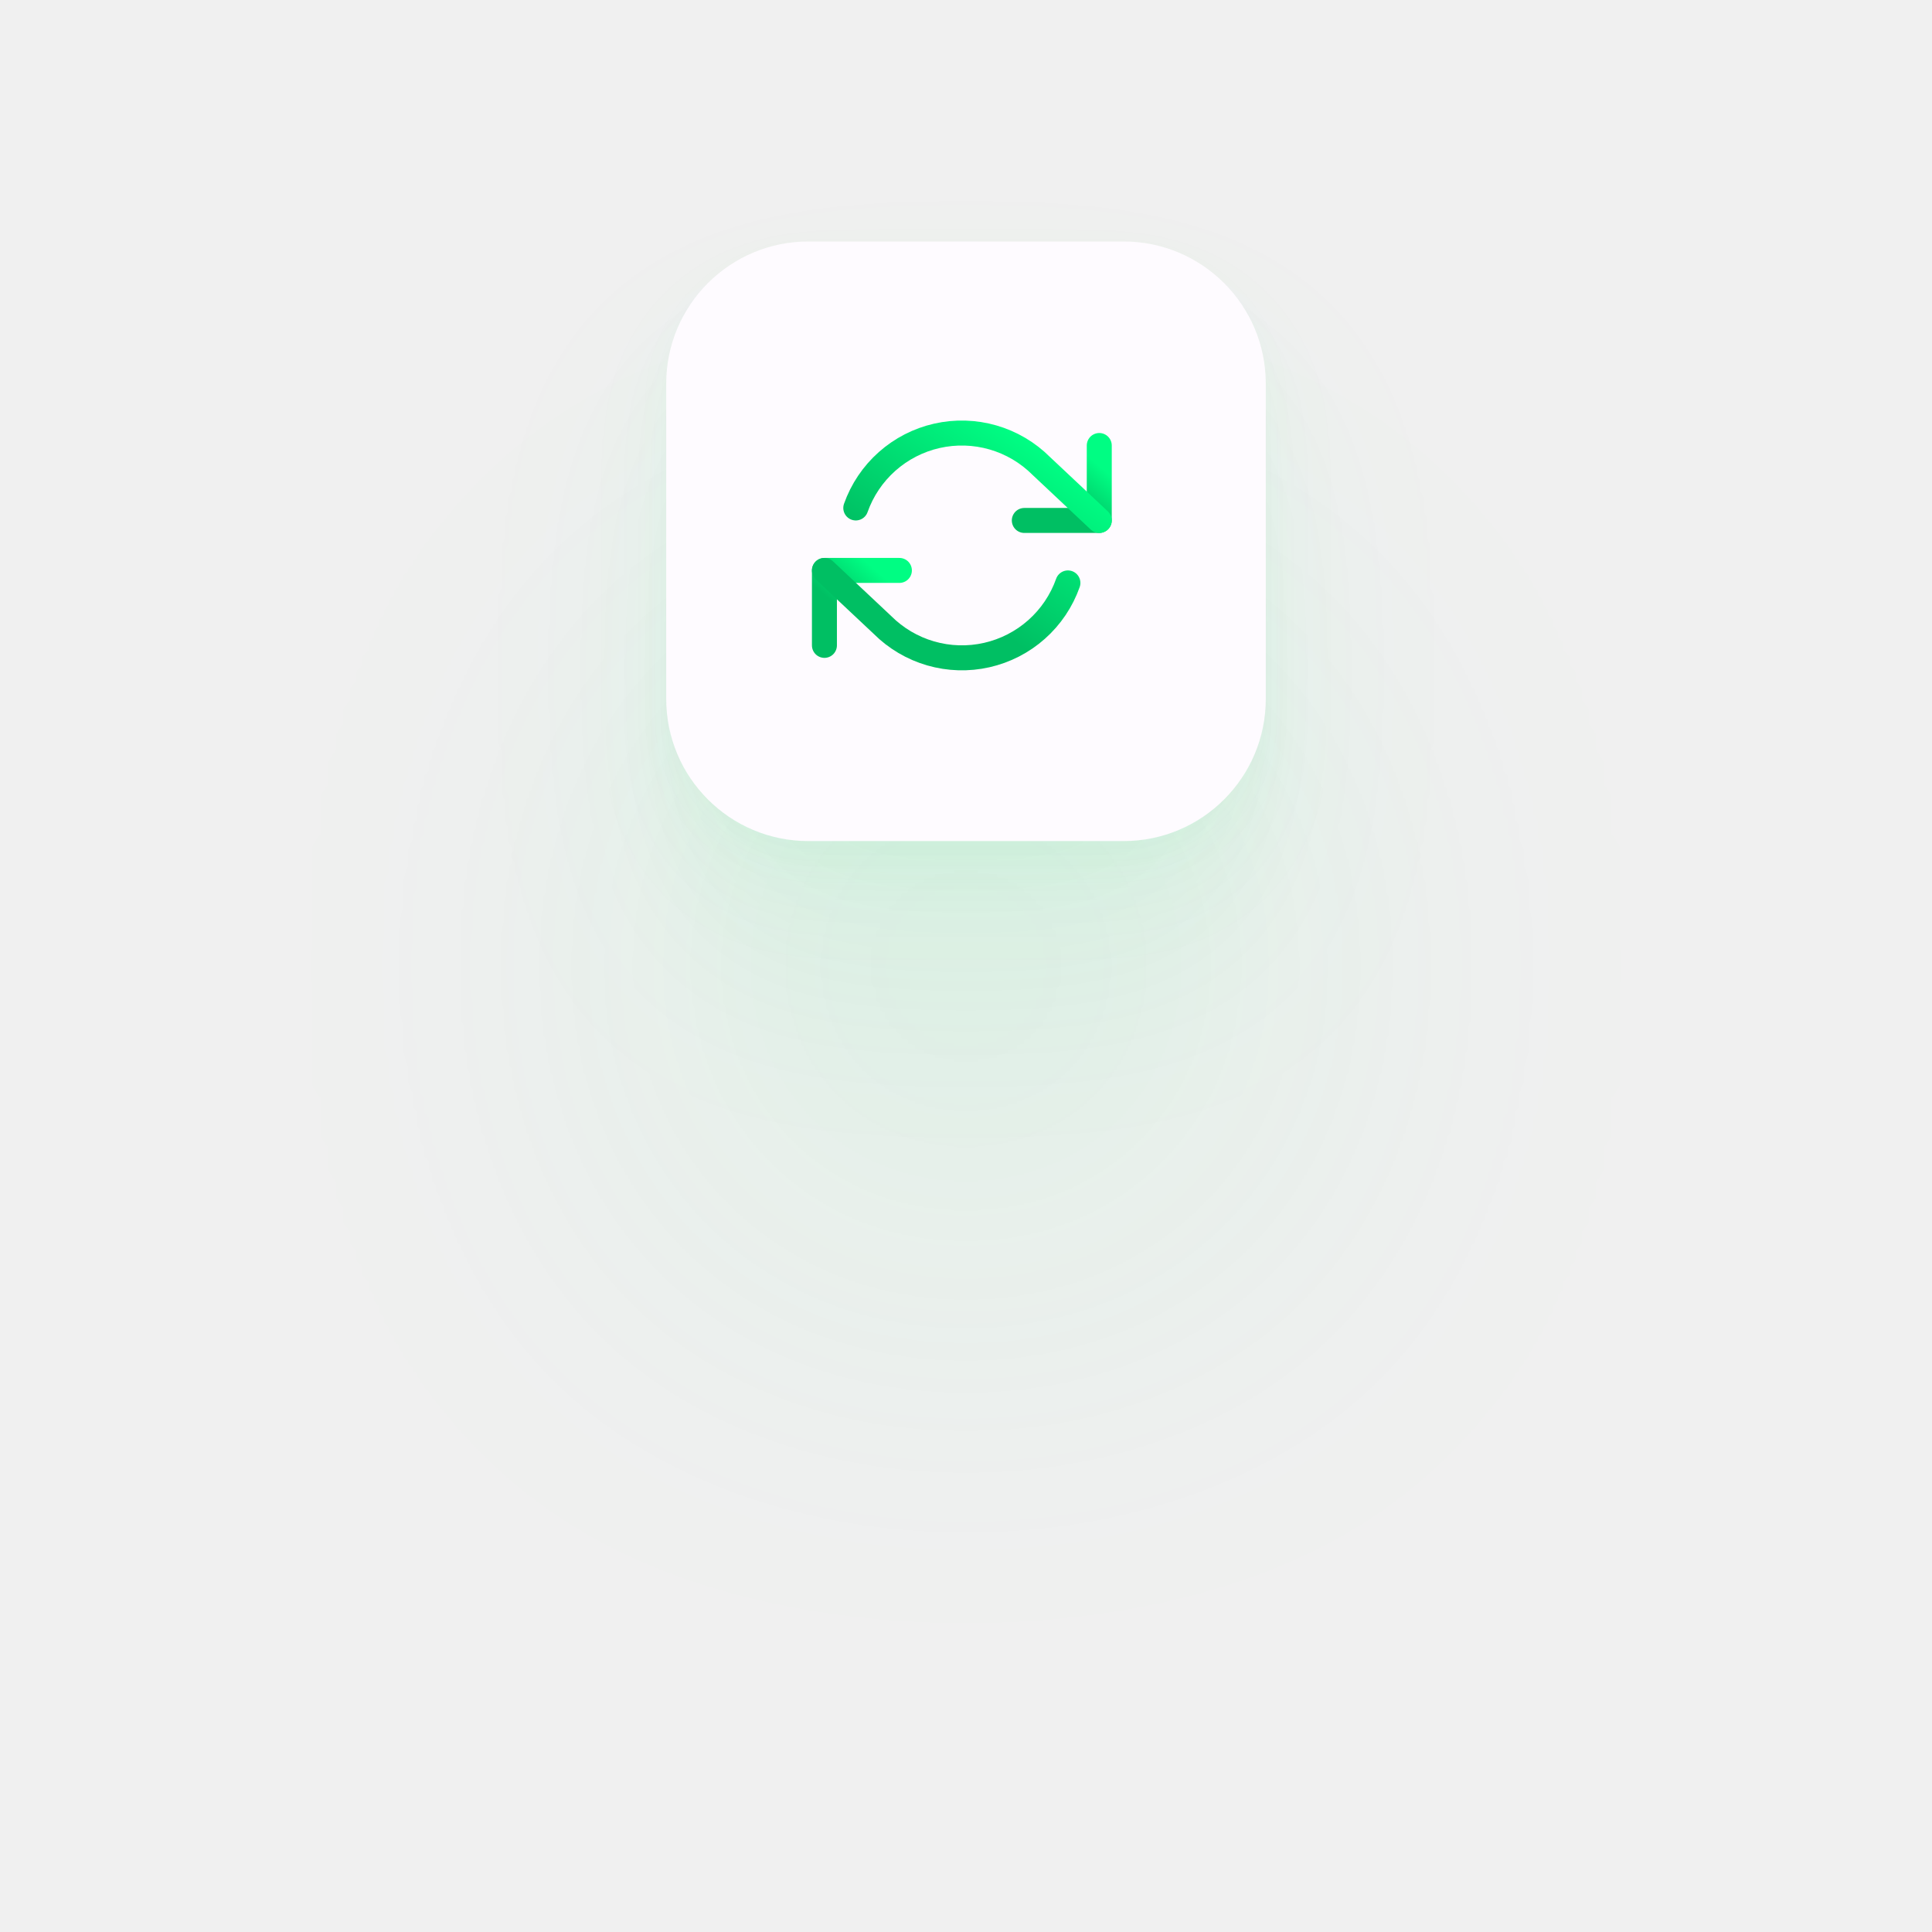
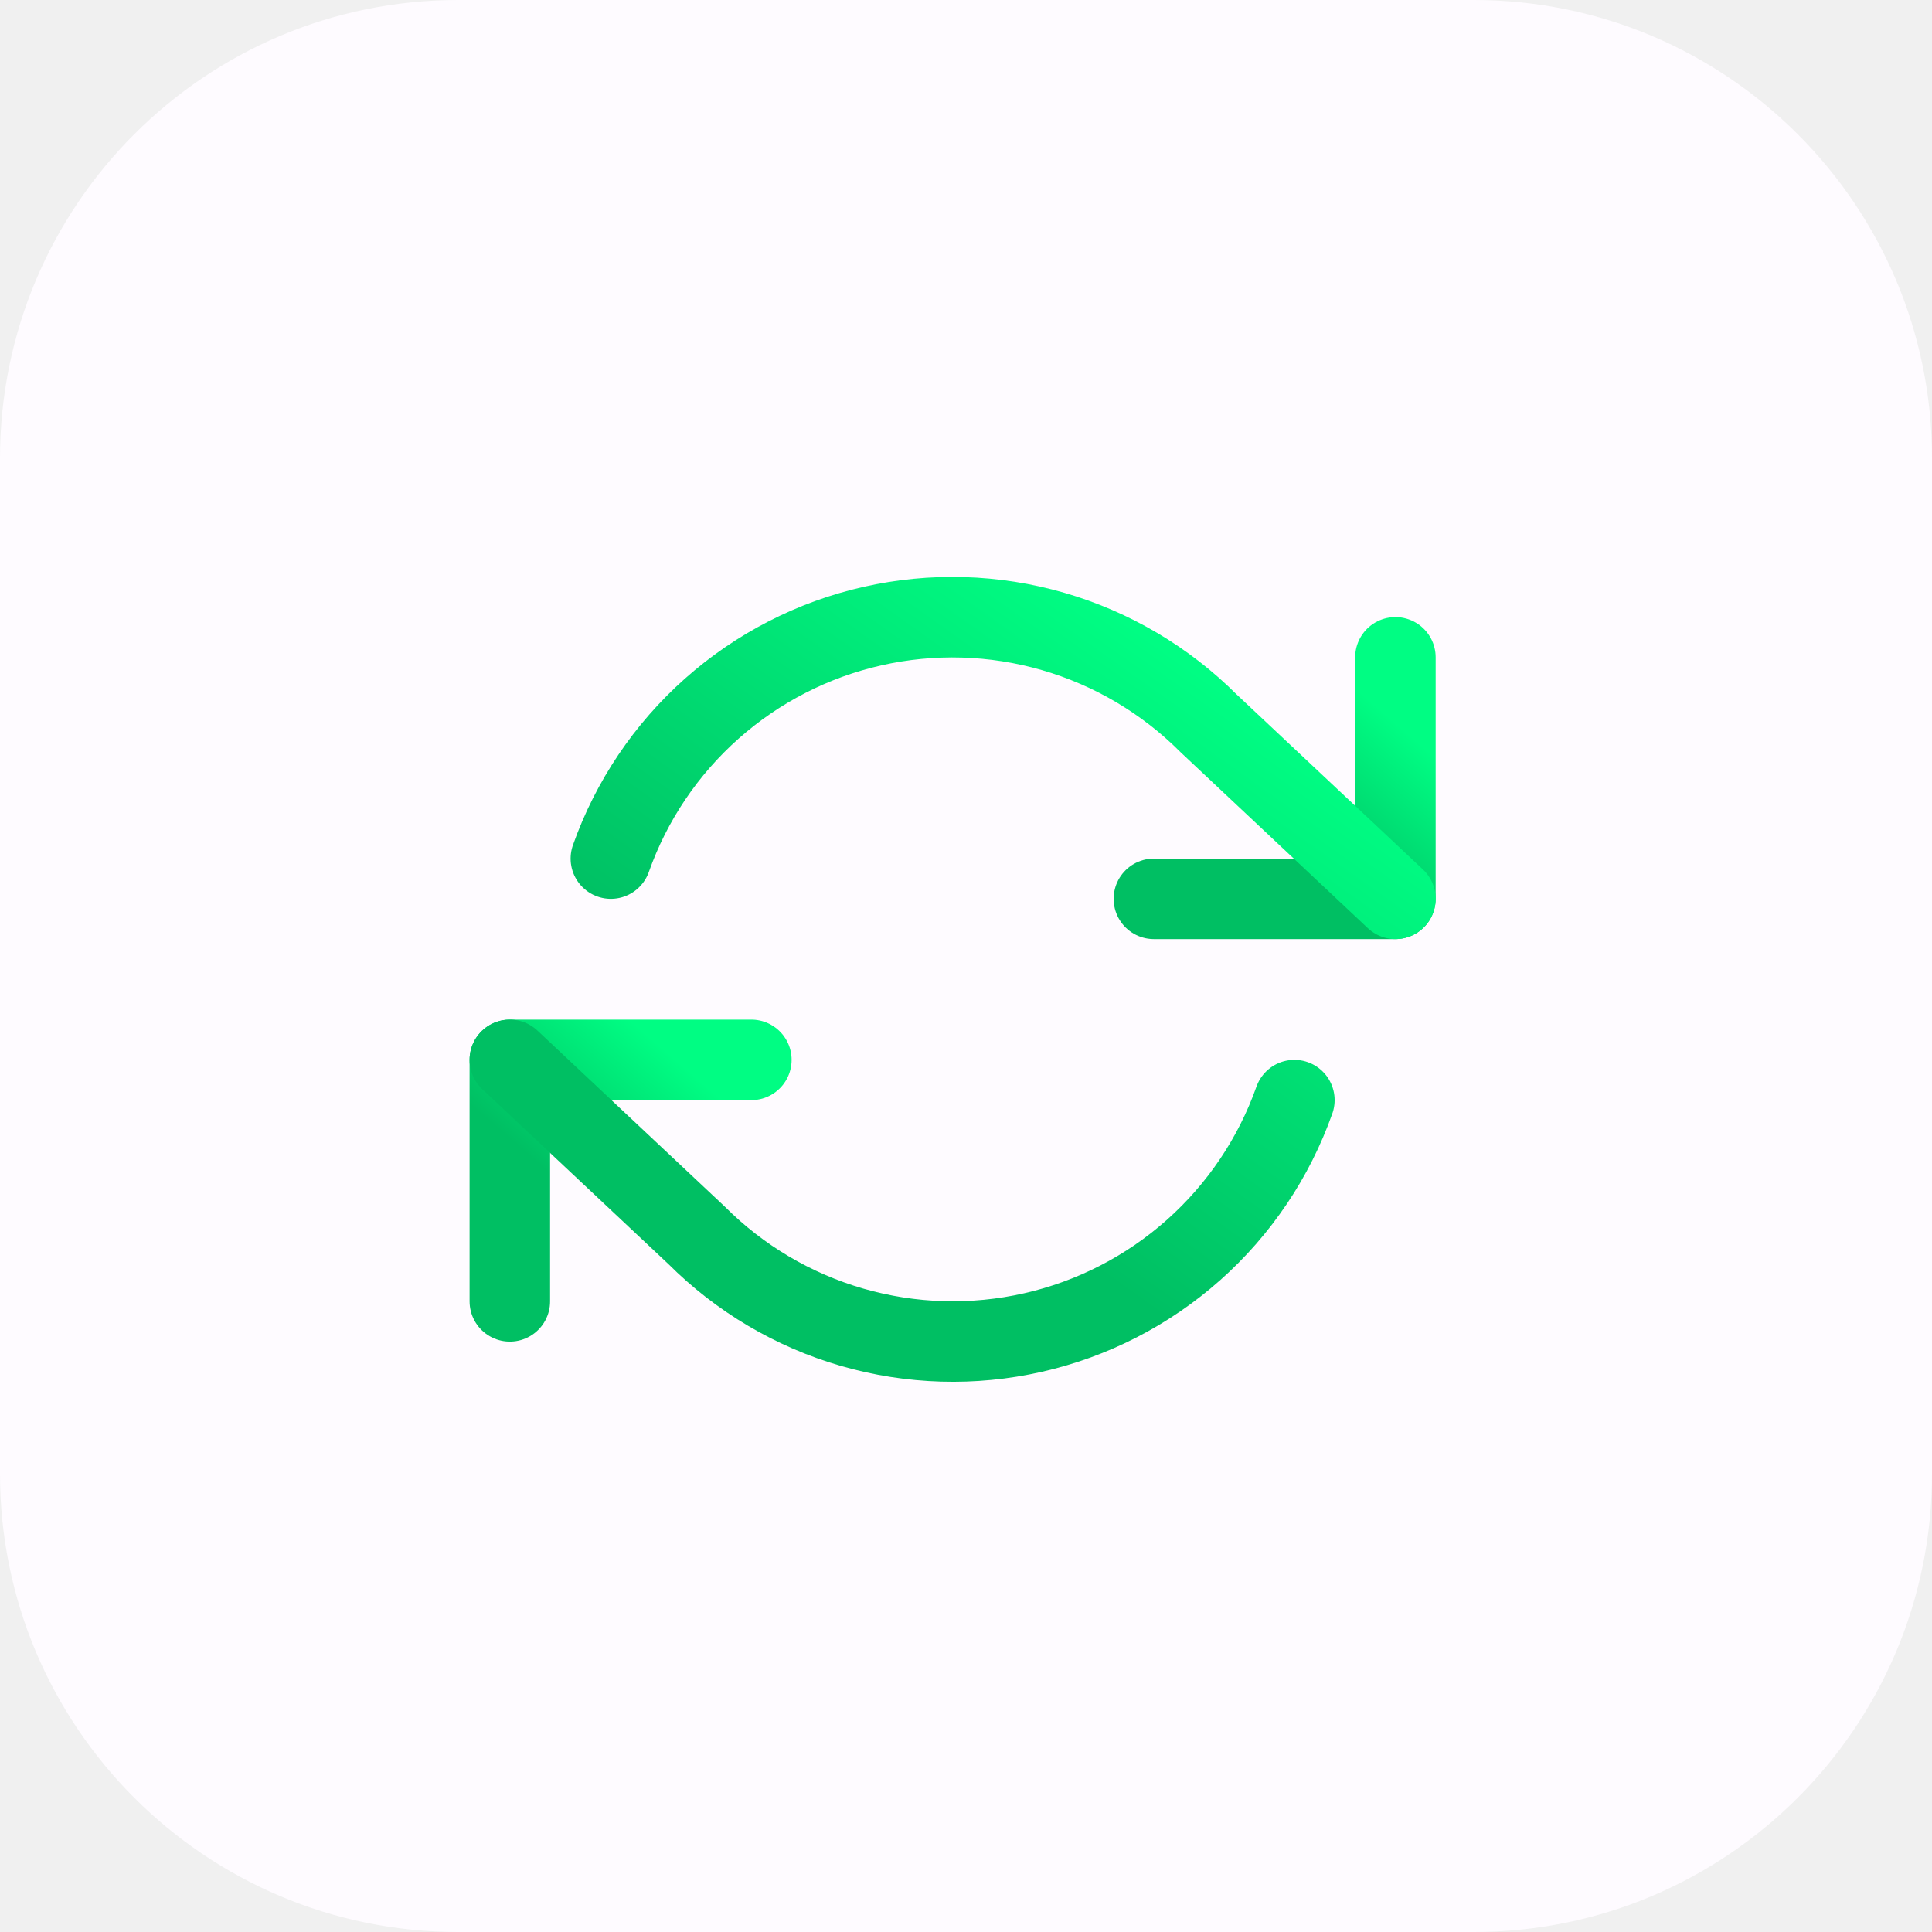
- <svg xmlns="http://www.w3.org/2000/svg" width="232" height="232" viewBox="0 0 232 232" fill="none">
-   <g id="icon-transfer" filter="url(#filter0_dddd_241_311)">
-     <g clip-path="url(#clip0_241_311)">
-       <rect id="Rectangle 1006" x="80" y="29" width="72" height="72" rx="17.077" fill="#FEFBFF" />
+ <svg xmlns="http://www.w3.org/2000/svg" width="72" height="72" viewBox="0 0 72 72" fill="none">
+   <g id="icon-transfer">
+     <g clip-path="url(#clip0_266_443)">
+       <rect id="Rectangle 1006" width="72" height="72" rx="17.077" fill="#FEFBFF" />
      <g id="Group 484">
-         <path id="Vector" d="M132.003 53.497V62.497H123.002" stroke="url(#paint0_linear_241_311)" stroke-width="3" stroke-linecap="round" stroke-linejoin="round" />
-         <path id="Vector_2" d="M99 77.498V68.498H108.001" stroke="url(#paint1_linear_241_311)" stroke-width="3" stroke-linecap="round" stroke-linejoin="round" />
-         <path id="Vector_3" d="M102.765 60.997C103.526 58.847 104.819 56.925 106.524 55.41C108.229 53.895 110.289 52.836 112.514 52.333C114.738 51.83 117.054 51.898 119.245 52.532C121.435 53.165 123.43 54.344 125.042 55.957L132.003 62.497M99 68.498L105.961 75.038C107.573 76.651 109.567 77.83 111.758 78.464C113.949 79.097 116.265 79.166 118.489 78.662C120.714 78.159 122.774 77.1 124.479 75.585C126.184 74.07 127.477 72.148 128.238 69.998" stroke="url(#paint2_linear_241_311)" stroke-width="3" stroke-linecap="round" stroke-linejoin="round" />
+         <path id="Vector" d="M52.003 24.497V33.497H43.002" stroke="url(#paint0_linear_266_443)" stroke-width="3" stroke-linecap="round" stroke-linejoin="round" />
+         <path id="Vector_2" d="M19 48.498V39.498H28.001" stroke="url(#paint1_linear_266_443)" stroke-width="3" stroke-linecap="round" stroke-linejoin="round" />
+         <path id="Vector_3" d="M22.765 31.997C23.526 29.847 24.819 27.925 26.524 26.41C28.229 24.895 30.289 23.836 32.514 23.333C34.738 22.83 37.054 22.898 39.245 23.532C41.435 24.165 43.43 25.344 45.042 26.957L52.003 33.497M19 39.498L25.961 46.038C27.573 47.651 29.567 48.83 31.758 49.464C33.949 50.097 36.265 50.166 38.489 49.662C40.714 49.159 42.774 48.1 44.479 46.585C46.184 45.07 47.477 43.148 48.238 40.998" stroke="url(#paint2_linear_266_443)" stroke-width="3" stroke-linecap="round" stroke-linejoin="round" />
      </g>
    </g>
  </g>
  <defs>
-     <filter id="filter0_dddd_241_311" x="0" y="0" width="232" height="232" filterUnits="userSpaceOnUse" color-interpolation-filters="sRGB">
-       <feFlood flood-opacity="0" result="BackgroundImageFix" />
-       <feColorMatrix in="SourceAlpha" type="matrix" values="0 0 0 0 0 0 0 0 0 0 0 0 0 0 0 0 0 0 127 0" result="hardAlpha" />
-       <feOffset dy="2.31" />
-       <feGaussianBlur stdDeviation="1.812" />
-       <feColorMatrix type="matrix" values="0 0 0 0 0.075 0 0 0 0 0.914 0 0 0 0 0.412 0 0 0 0.028 0" />
-       <feBlend mode="normal" in2="BackgroundImageFix" result="effect1_dropShadow_241_311" />
-       <feColorMatrix in="SourceAlpha" type="matrix" values="0 0 0 0 0 0 0 0 0 0 0 0 0 0 0 0 0 0 127 0" result="hardAlpha" />
-       <feOffset dy="6.386" />
-       <feGaussianBlur stdDeviation="5.009" />
-       <feColorMatrix type="matrix" values="0 0 0 0 0.075 0 0 0 0 0.914 0 0 0 0 0.412 0 0 0 0.04 0" />
-       <feBlend mode="normal" in2="effect1_dropShadow_241_311" result="effect2_dropShadow_241_311" />
-       <feColorMatrix in="SourceAlpha" type="matrix" values="0 0 0 0 0 0 0 0 0 0 0 0 0 0 0 0 0 0 127 0" result="hardAlpha" />
-       <feOffset dy="15.375" />
-       <feGaussianBlur stdDeviation="12.059" />
-       <feColorMatrix type="matrix" values="0 0 0 0 0.075 0 0 0 0 0.914 0 0 0 0 0.412 0 0 0 0.052 0" />
-       <feBlend mode="normal" in2="effect2_dropShadow_241_311" result="effect3_dropShadow_241_311" />
-       <feColorMatrix in="SourceAlpha" type="matrix" values="0 0 0 0 0 0 0 0 0 0 0 0 0 0 0 0 0 0 127 0" result="hardAlpha" />
-       <feOffset dy="51" />
-       <feGaussianBlur stdDeviation="40" />
-       <feColorMatrix type="matrix" values="0 0 0 0 0.075 0 0 0 0 0.914 0 0 0 0 0.412 0 0 0 0.08 0" />
-       <feBlend mode="normal" in2="effect3_dropShadow_241_311" result="effect4_dropShadow_241_311" />
-       <feBlend mode="normal" in="SourceGraphic" in2="effect4_dropShadow_241_311" result="shape" />
-     </filter>
-     <linearGradient id="paint0_linear_241_311" x1="130.608" y1="54.712" x2="124.712" y2="61.507" gradientUnits="userSpaceOnUse">
+     <linearGradient id="paint0_linear_266_443" x1="50.608" y1="25.712" x2="44.712" y2="32.507" gradientUnits="userSpaceOnUse">
      <stop stop-color="#00FD83" />
      <stop offset="0.7" stop-color="#00BF63" />
    </linearGradient>
-     <linearGradient id="paint1_linear_241_311" x1="106.606" y1="69.713" x2="100.71" y2="76.508" gradientUnits="userSpaceOnUse">
+     <linearGradient id="paint1_linear_266_443" x1="26.606" y1="40.713" x2="20.71" y2="47.508" gradientUnits="userSpaceOnUse">
      <stop stop-color="#00FD83" />
      <stop offset="0.7" stop-color="#00BF63" />
    </linearGradient>
-     <linearGradient id="paint2_linear_241_311" x1="126.887" y1="55.644" x2="110.028" y2="79.402" gradientUnits="userSpaceOnUse">
+     <linearGradient id="paint2_linear_266_443" x1="46.887" y1="26.644" x2="30.028" y2="50.402" gradientUnits="userSpaceOnUse">
      <stop stop-color="#00FD83" />
      <stop offset="0.7" stop-color="#00BF63" />
    </linearGradient>
-     <clipPath id="clip0_241_311">
-       <rect x="80" y="29" width="72" height="72" rx="17.08" fill="white" />
+     <clipPath id="clip0_266_443">
+       <rect width="72" height="72" rx="17.08" fill="white" />
    </clipPath>
  </defs>
</svg>
